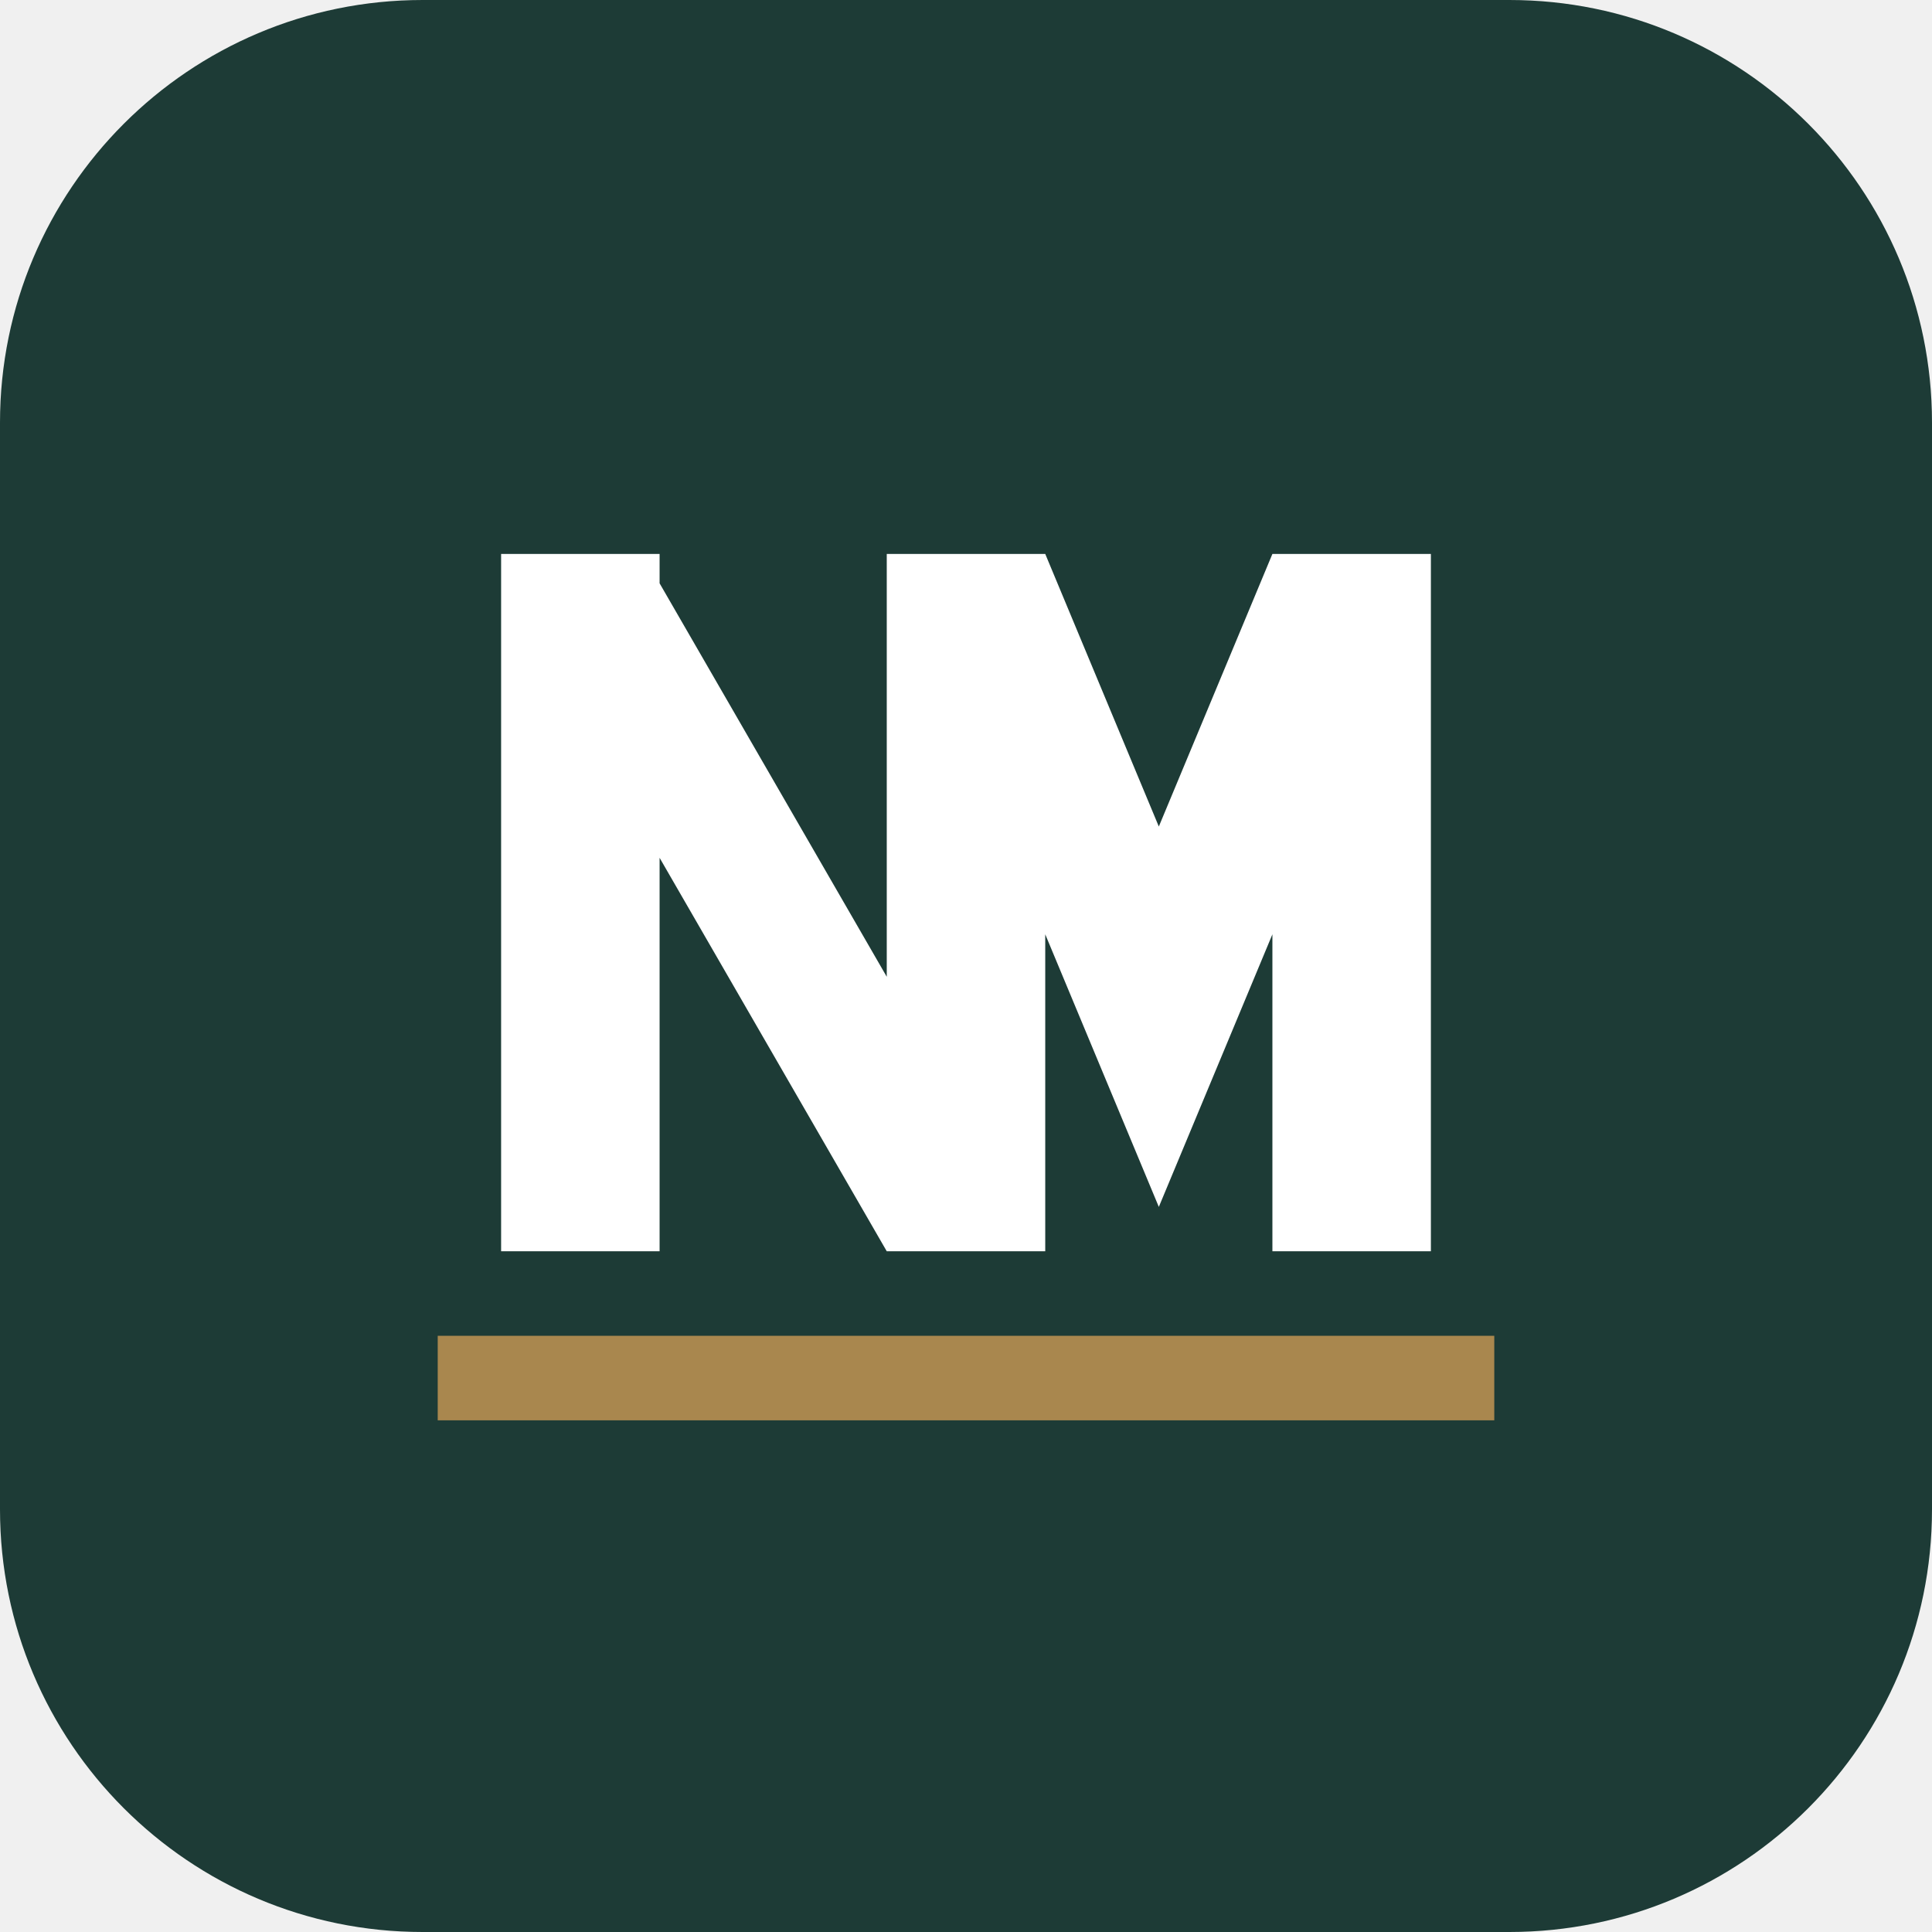
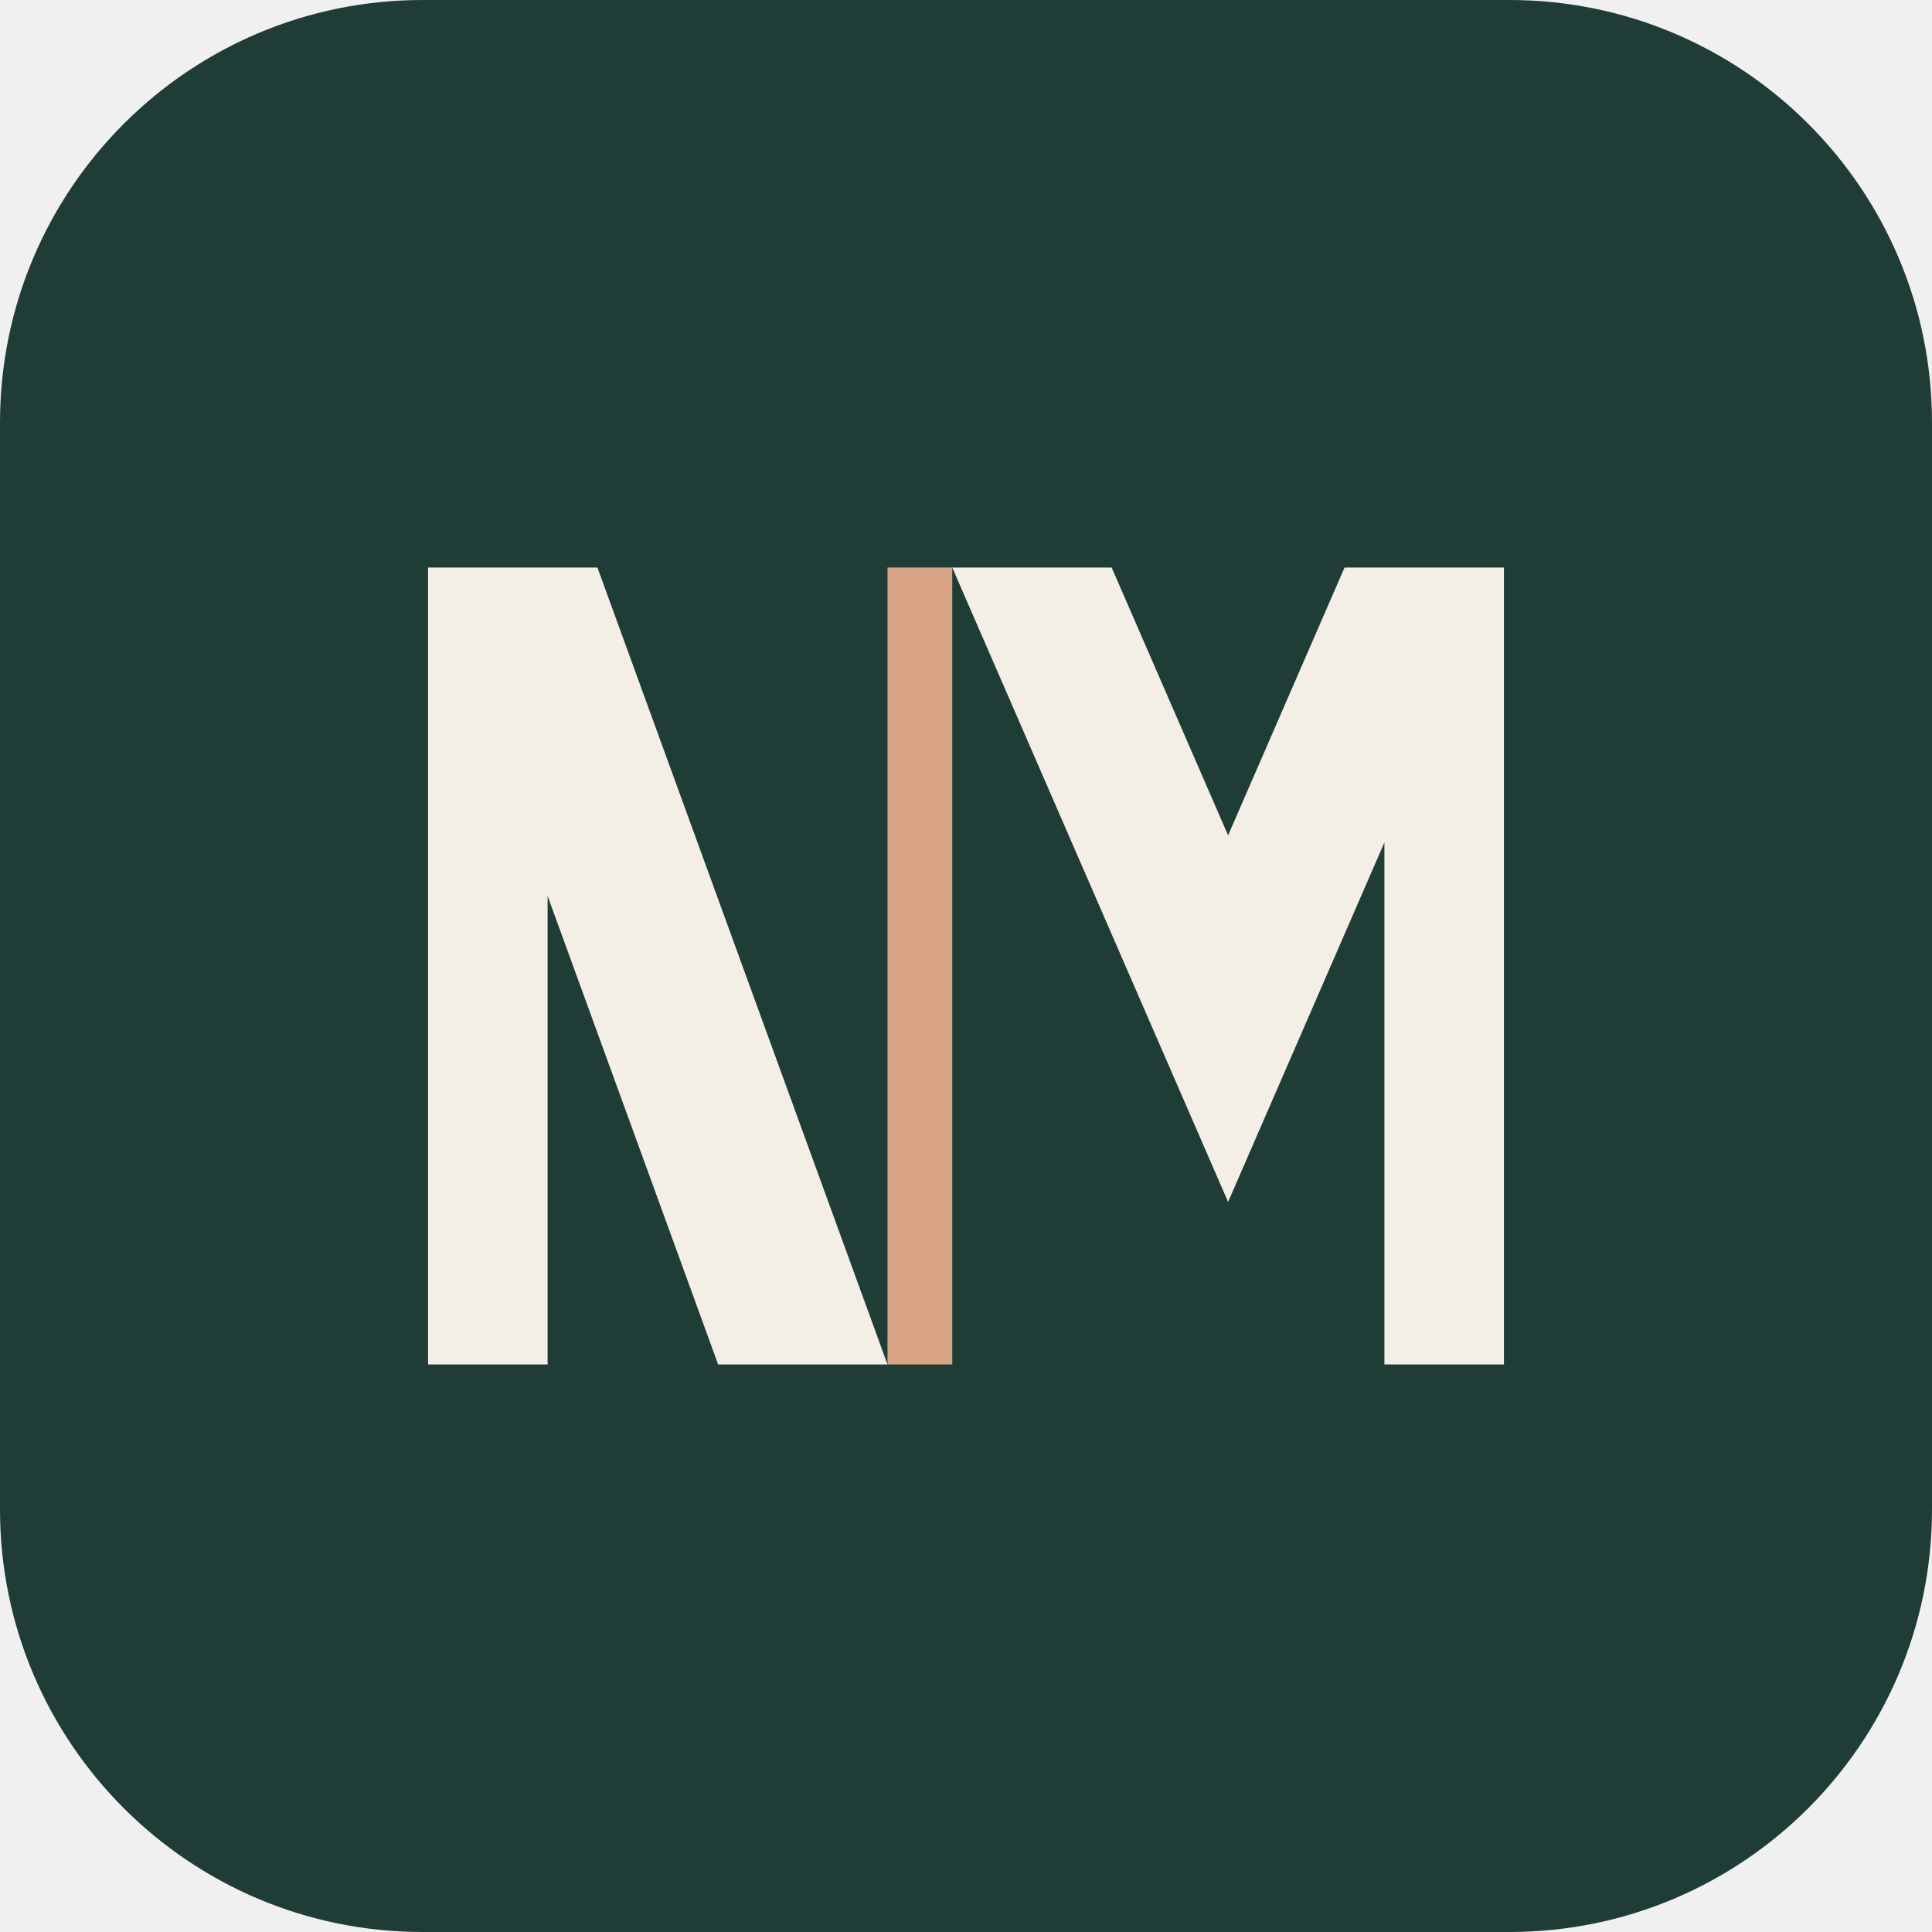
<svg xmlns="http://www.w3.org/2000/svg" viewBox="0 0 256 256" width="256" height="256" role="img" aria-labelledby="title">
-   <rect width="256" height="256" rx="56" fill="#1D3B36" />
-   <g transform="translate(128 128) scale(0.70) translate(-128 -124)">
-     <path fill="#FFFFFF" d="M40 46H70V178H40ZM113 46H143V178H113ZM186 46H216V178H186ZM40 46H66.79L143 178H113L40 51.56ZM113 46H143L164.5 97.6L186 46H216L164.5 169.6Z" />
-     <path fill="#A9874E" d="M28 194H228V210H28Z" />
+   <rect width="256" height="256" rx="56" fill="#1F3D36" />
+   <g transform="translate(128 128) scale(0.66) translate(-128 -128)">
+     <path fill="#F4EFE6" d="M20 48H44V208H20ZM20 48H54L112.24 208H78.24ZM125.24 48H157.24L180.62 101.77L204 48H236L180.62 175.37ZM212 48H236V208H212Z" />
+     <path fill="#D9A486" d="M112.24 48H125.24V208H112.24Z" />
  </g>
</svg>
